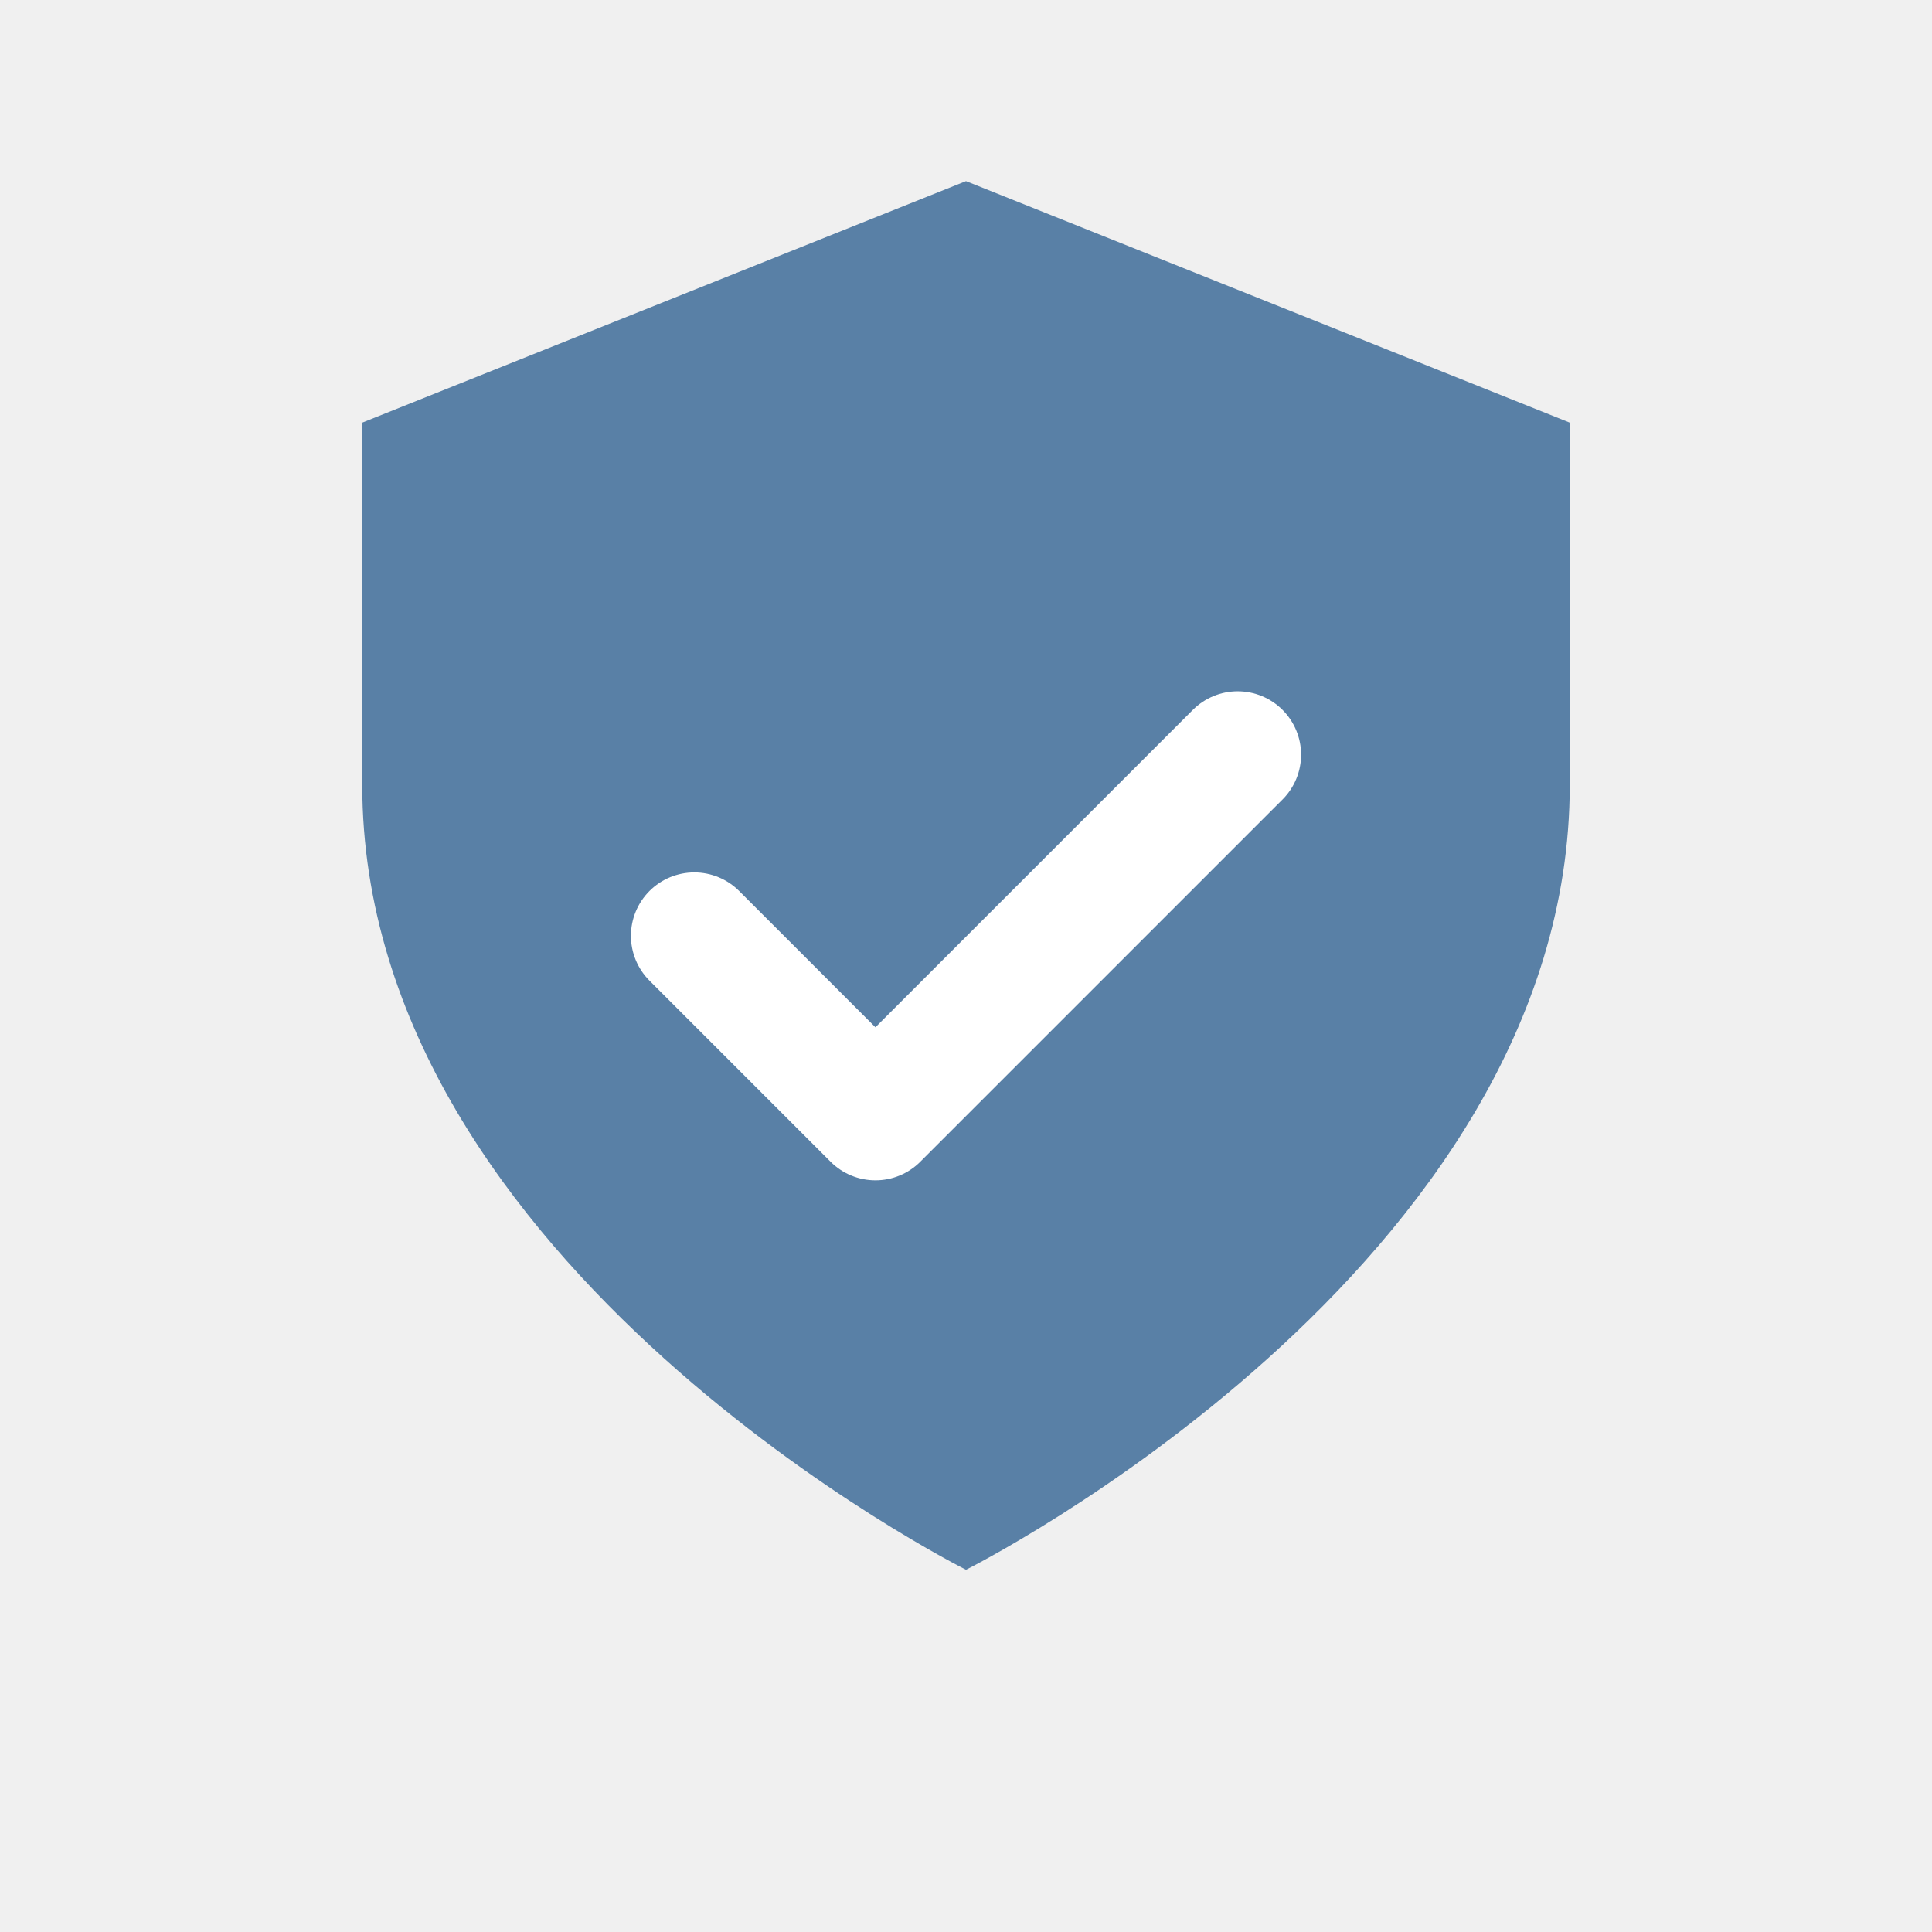
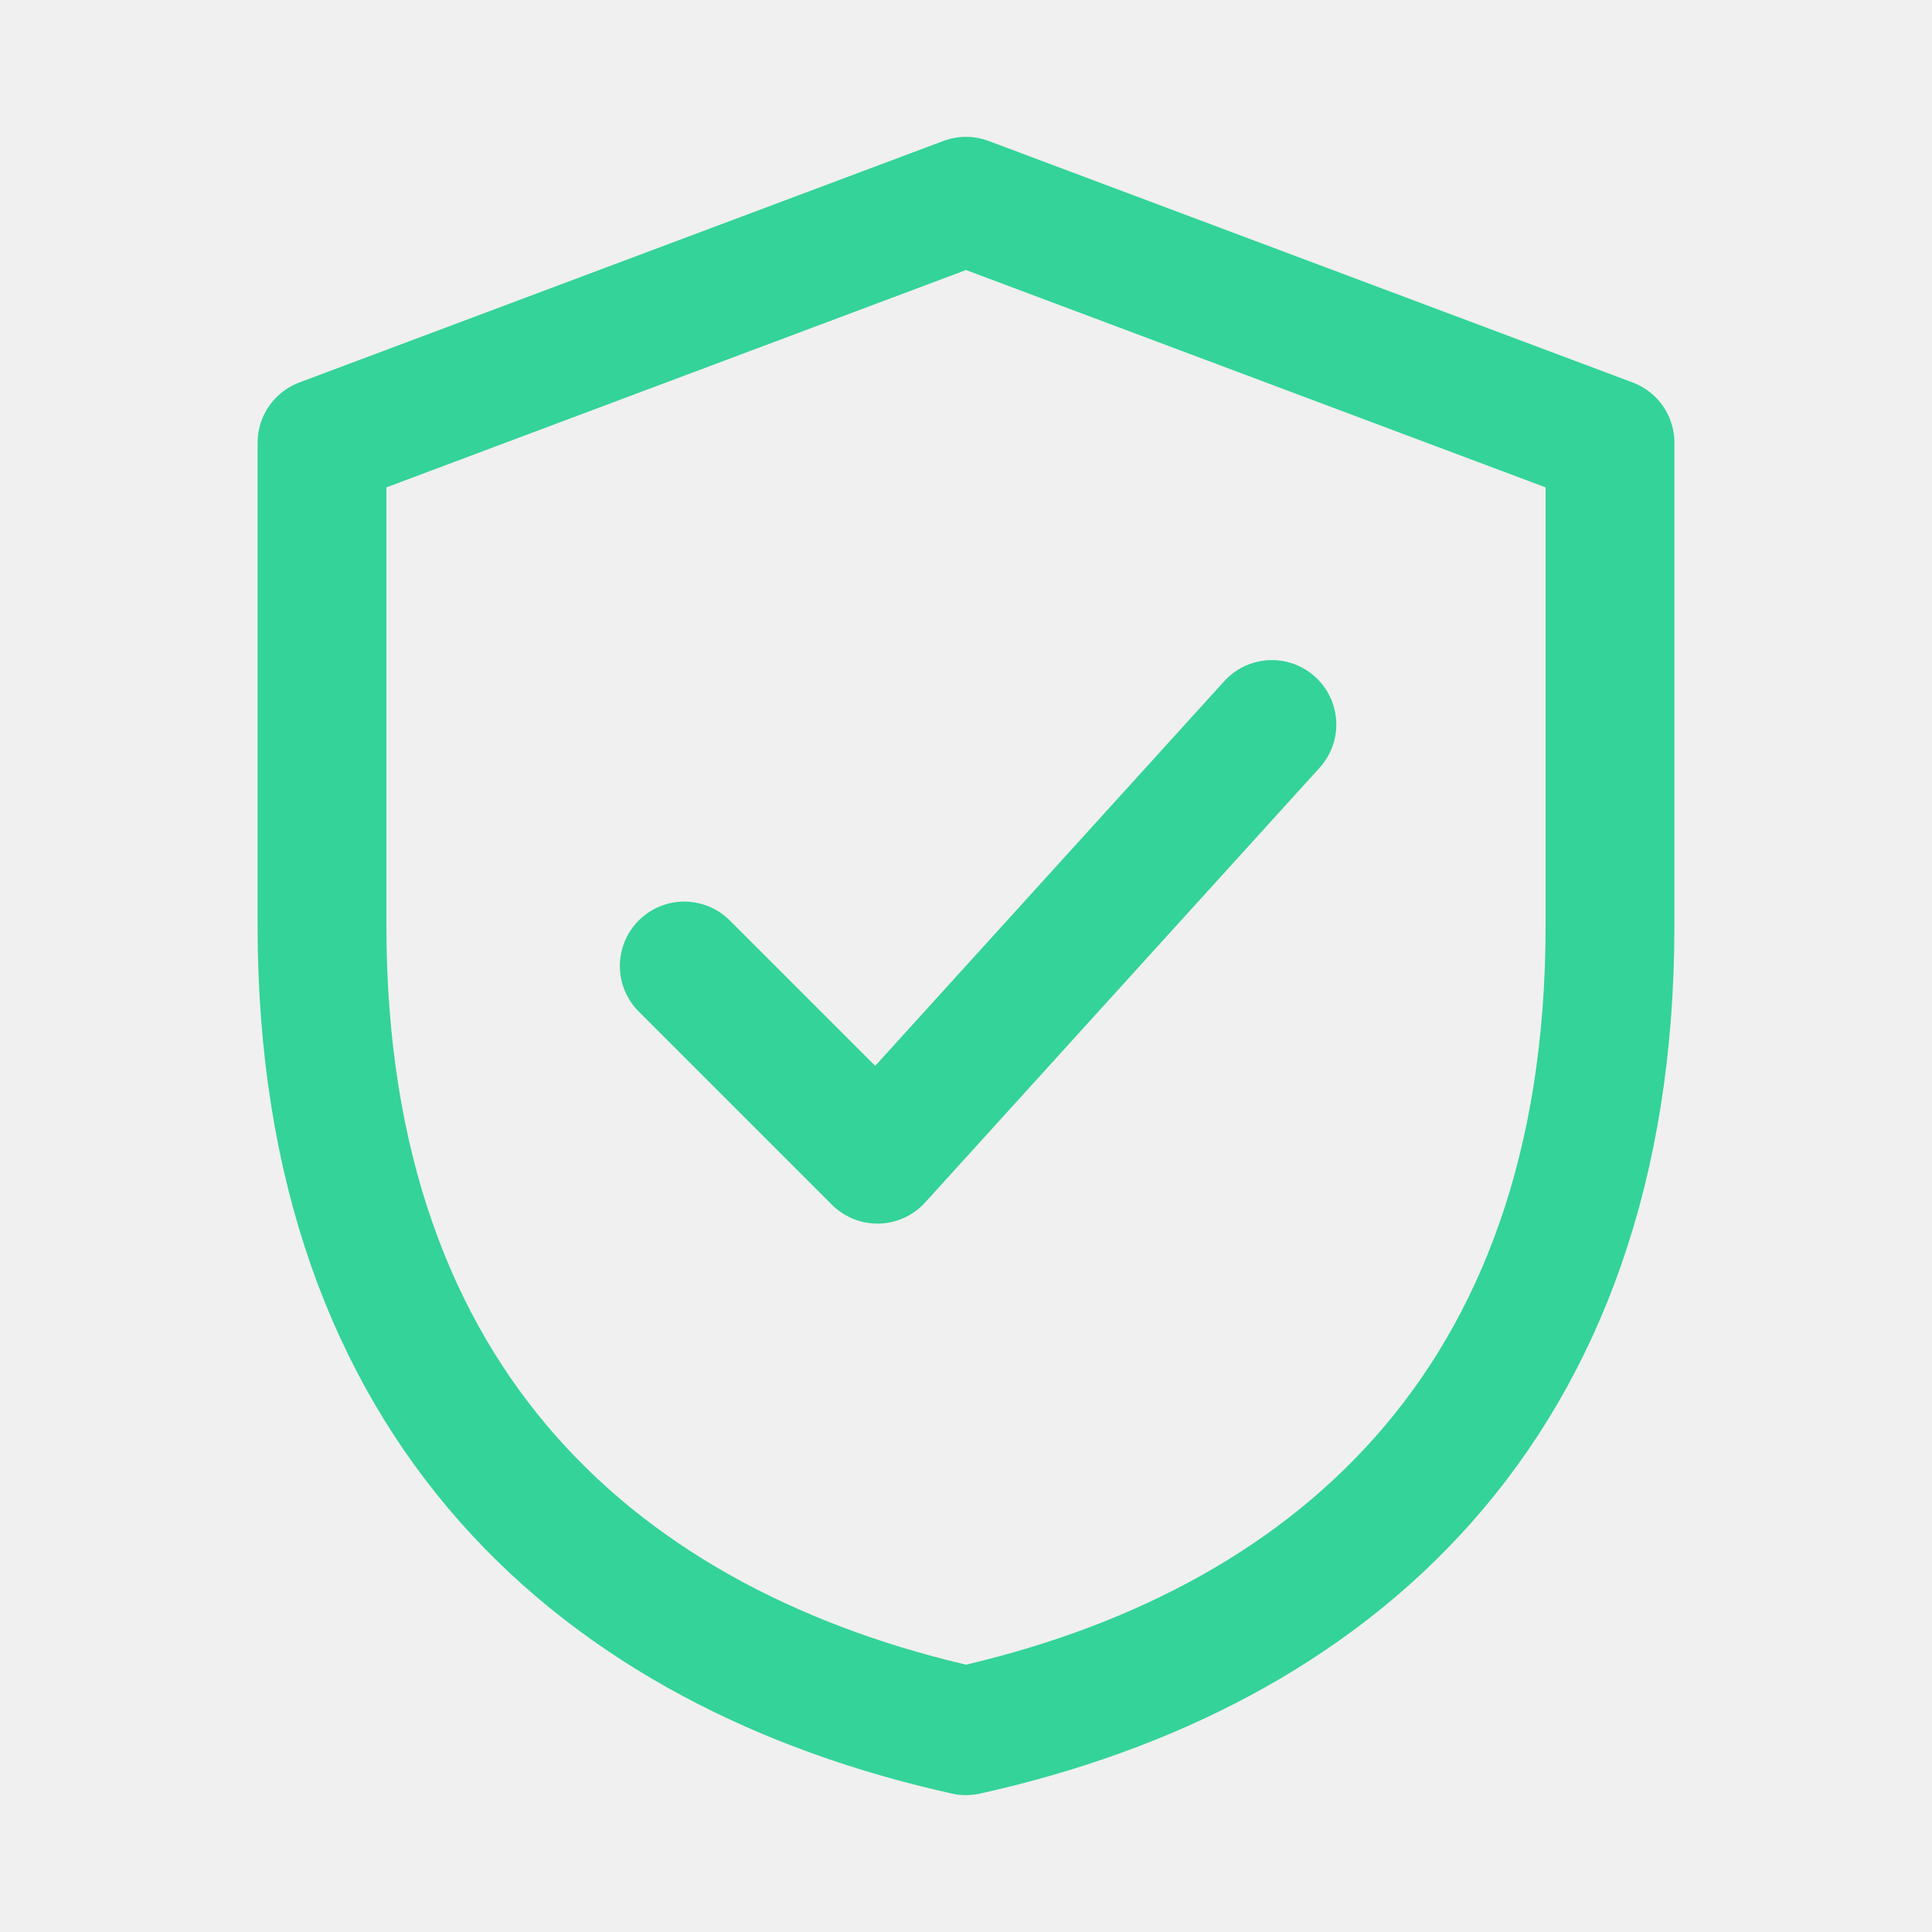
- <svg xmlns="http://www.w3.org/2000/svg" viewBox="0 0 32 32" width="32" height="32">
-   <path d="M16 26s10-5 10-13V7l-10-4-10 4v6c0 8 10 13 10 13" fill="#5980a6" />
-   <path d="m11.5 15.5 3 3 6-6" fill="none" stroke="#ffffff" stroke-width="2.1" stroke-linecap="round" stroke-linejoin="round" />
+ <svg xmlns="http://www.w3.org/2000/svg" viewBox="0 0 24 24" width="256" height="256">
+   <path d="M12 2.5 4 5.5v6c0 6 3.5 9 8 10 4.5-1 8-4 8-10v-6l-8-3Z" fill="none" stroke="#34d399" stroke-width="1.6" stroke-linecap="round" stroke-linejoin="round" />
+   <path d="m8.5 12 2.4 2.4L15.8 9" fill="none" stroke="#34d399" stroke-width="1.6" stroke-linecap="round" stroke-linejoin="round" />
</svg>
